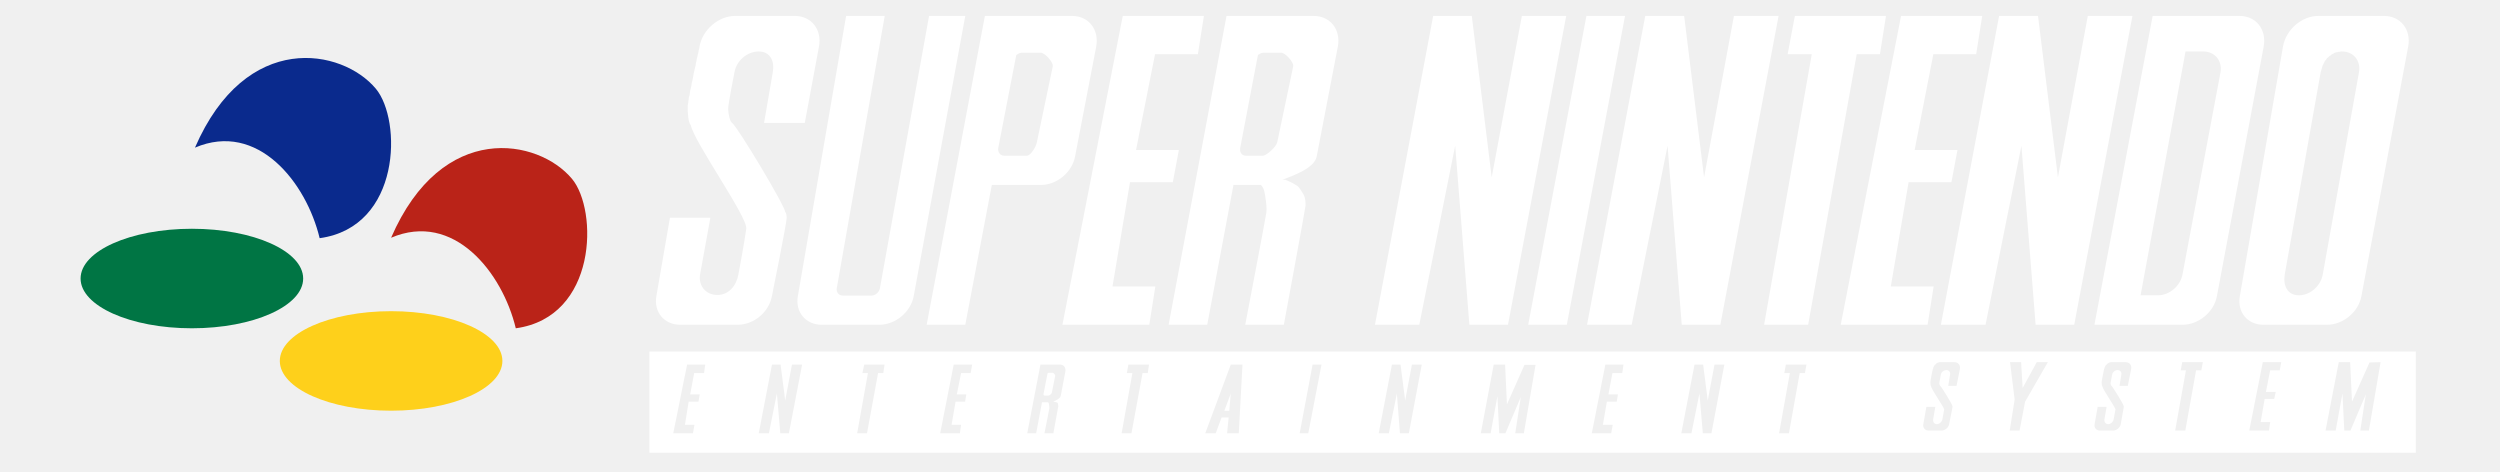
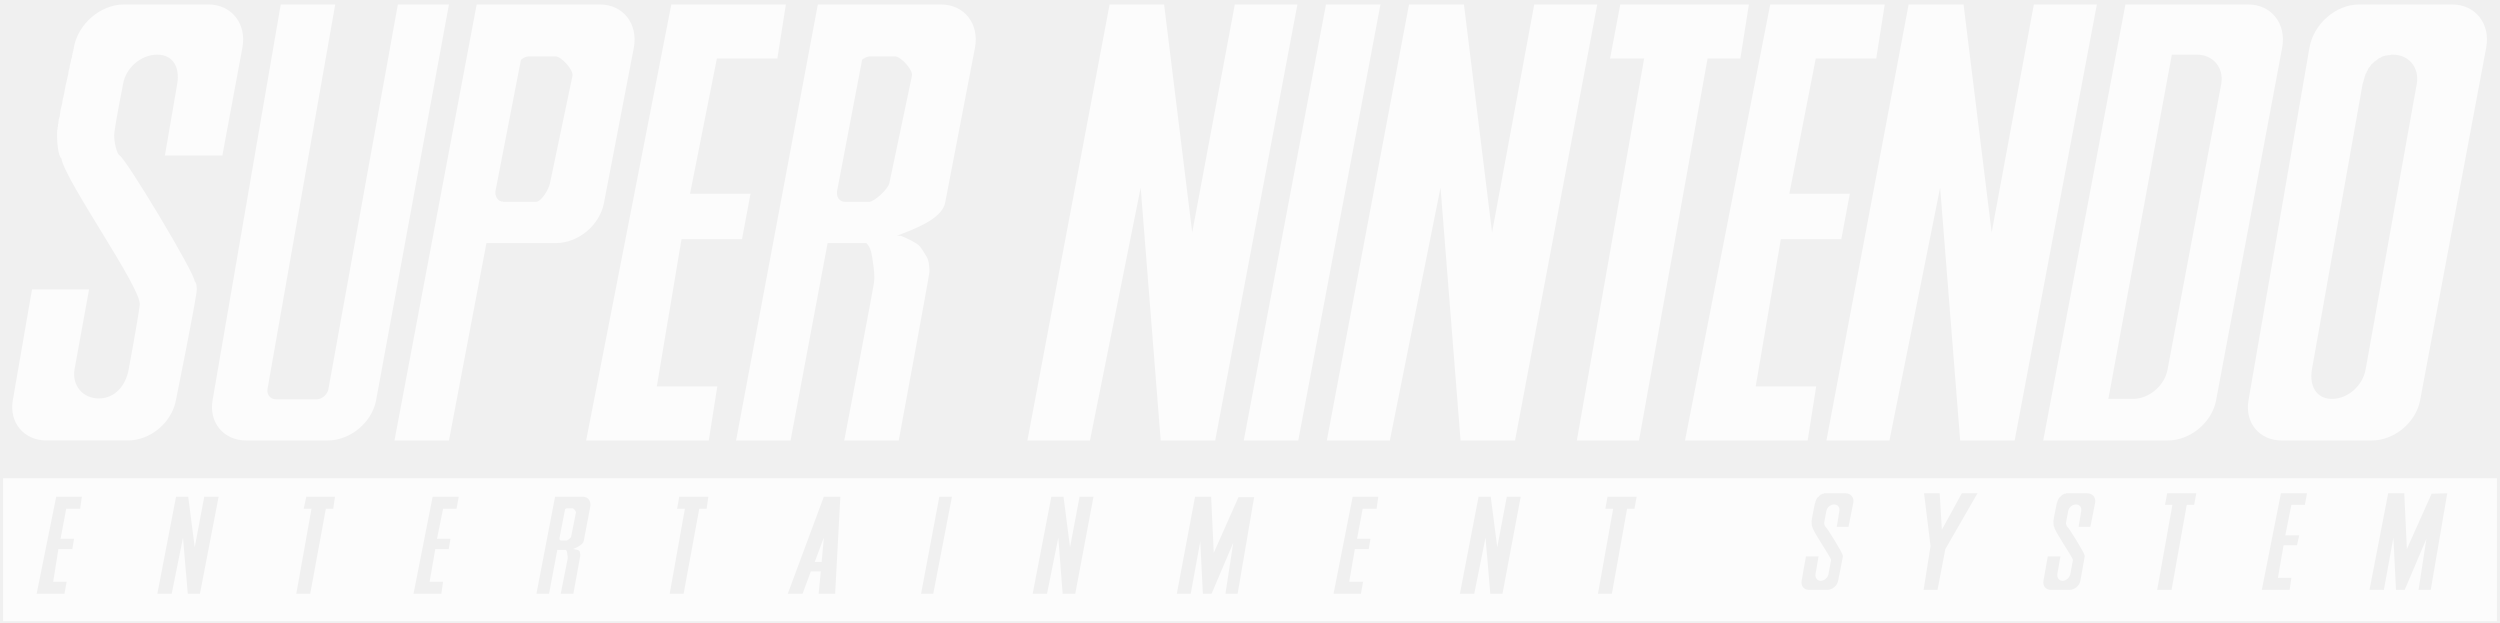
- <svg xmlns="http://www.w3.org/2000/svg" viewBox="0 0 641 121" xml:space="preserve" style="fill-rule:evenodd;clip-rule:evenodd;stroke-linejoin:round;stroke-miterlimit:2">
-   <path d="M188.482 4.084c-4.244 0-8.369 3.515-9.127 7.871v.234l-.078.078v.234l-.077.156v.156l-.077.156v.233l-.078.156v.234l-.077.234-.078.234-.077.467-.155.546-.077.545-.155.546-.077.622-.155.624-.155.702-.155.624-.232 1.324-.154.701-.155.624-.078.623-.154.624-.154.624-.077.623-.078.545-.154.468-.078.545v.234l-.077.156v.39l-.078.234v.311l-.077.156v.155c-.081 1.905.183 4.507.773 4.989.75 4.197 14.631 23.62 14.232 26.578-.376 2.966-2.012 11.691-2.012 11.691-.503 2.943-2.494 5.3-5.414 5.3-2.92 0-4.912-2.35-4.41-5.3l2.63-14.497h-10.364l-3.481 20.108c-.71 4.084 2.034 7.326 6.11 7.326h14.773c4.092 0 7.991-3.242 8.741-7.326 0 0 3.806-18.783 3.789-20.108-.016-1.334-.387-1.481-.387-1.481 0-1.527-12.352-22.072-13.613-22.836-.543-.322-.99-2.355-1.005-3.584-.024-1.223 1.624-9.432 1.624-9.432.503-2.941 3.268-5.3 6.187-5.3 2.92 0 4.139 2.358 3.636 5.3l-2.243 13.016h10.442l3.635-19.563c.822-4.357-1.944-7.871-6.187-7.871h-15.312v.001Zm28.463 0-12.376 71.86c-.71 4.084 2.035 7.326 6.111 7.326h14.772c4.092 0 8.06-3.242 8.818-7.326l13.226-71.86h-9.282l-12.608 69.834c-.183 1.012-1.161 1.87-2.165 1.87h-7.348c-1.03 0-1.715-.85-1.548-1.87l12.299-69.834h-9.899Zm35.581 0L237.598 83.27h9.9l6.807-35.851h12.608c4.1 0 7.991-3.267 8.739-7.328l5.415-28.136c.813-4.365-1.944-7.871-6.187-7.871h-22.354Zm35.348 0-15.47 79.186h22.276l1.547-9.82h-10.983l4.486-26.734h10.983l1.548-8.261h-10.984l4.874-24.551h10.983l1.548-9.82h-20.808Zm26.607 0-14.85 79.186h9.9l6.73-35.851h7.038c.925.867 1.032 2.469 1.159 3.272.184 1.165.376 2.654.232 3.819-.127 1.157-5.414 28.759-5.414 28.759h9.9s5.569-30.07 5.569-30.552c.016-.491.001-2.033-.541-2.884-.36-.546-.985-1.802-1.703-2.26-1.38-.892-2.939-1.48-2.939-1.48h-.696c2.832-1.126 8.174-2.979 8.74-6.002l5.414-28.136c.822-4.365-1.943-7.871-6.188-7.871h-22.351Zm52.984 0L352.537 83.27h11.37l9.204-45.906 3.635 45.906h9.902l14.928-79.186h-11.37l-7.735 41.385-5.104-41.385h-9.902Zm39.293 0L391.83 83.27h9.9l14.927-79.186h-9.899Zm15.082 0L406.913 83.27h11.448l9.203-45.906L431.2 83.27h9.9l14.927-79.186H444.58l-7.657 41.385-5.105-41.385h-9.978Zm38.366 0-1.857 9.82h6.188L452.315 83.27h11.293l12.454-69.366h5.956l1.547-9.82h-23.359Zm27.226 0-15.47 79.186h22.276l1.547-9.82h-10.984l4.563-26.734h10.984l1.547-8.261h-10.983l4.795-24.551h10.983l1.547-9.82h-20.805Zm25.138 0L497.642 83.27h11.447l9.204-45.906 3.636 45.906h9.901l14.927-79.186H535.31l-7.658 41.385-5.104-41.385h-9.978Zm39.37 0L537.012 83.27h22.586c4.1 0 8.06-3.242 8.817-7.326l11.99-63.989c.813-4.365-1.944-7.871-6.188-7.871H551.94Zm42.465 0c-4.245 0-8.292 3.515-9.05 7.871l-11.061 63.989c-.718 4.084 1.964 7.326 6.032 7.326h16.322c4.092 0 8.06-3.242 8.817-7.326l11.99-63.989c.821-4.357-1.952-7.871-6.188-7.871h-16.862Zm-34.034 9.118h4.563c2.92 0 4.912 2.358 4.41 5.3l-9.746 51.831c-.511 2.943-3.346 5.378-6.266 5.378h-4.486l11.525-62.509Zm39.835 0h.309c2.92 0 4.834 2.358 4.331 5.3l-9.282 51.831c-.503 2.934-3.191 5.378-6.11 5.378-2.92 0-4.139-2.436-3.636-5.378l9.203-51.831.078-.233.077-.234.078-.312.077-.233.077-.312.078-.234.077-.234.155-.233.077-.234.155-.234.077-.234.155-.233.155-.156.155-.235.154-.233.233-.156.309-.312.464-.311.155-.156.232-.156.232-.078.233-.156.154-.078.31-.077.232-.079h.232l.232-.077h.31l.232-.08Zm-338.167.312h4.796c1.052 0 3.285 2.429 3.094 3.507l-4.1 19.562c-.192 1.013-1.548 3.351-2.553 3.351h-5.956l-.077-.077h-.31v-.079h-.154l-.078-.077h-.077l-.078-.078-.077-.078h-.077v-.078l-.078-.078-.077-.078v-.078l-.077-.078-.078-.078v-.155l-.077-.078v-.156l-.078-.078v-.078c0-.128-.016-.323 0-.467l4.641-23.928c.425-.354.946-.623 1.471-.623Zm61.647 0h4.795c1.053 0 3.301 2.429 3.094 3.507l-4.099 19.485c-.183 1.02-2.7 3.428-3.713 3.428h-4.254c-.877 0-1.482-.582-1.547-1.402 0-.128-.016-.315 0-.467l4.564-23.928.078-.077.077-.079.155-.077h.077l.077-.078.078-.078h.077l.078-.078h.077l.155-.078h.232v-.078h-.001ZM166.514 90.129v25.954h452.897V90.129H166.514Zm330.724 2.728h3.864c.935 0 1.607.741 1.419 1.715l-.867 4.365h-2.129l.473-2.883c.106-.652-.28-1.169-.946-1.169-.659 0-1.306.513-1.419 1.169l-.394 2.104c-.065.125.131.717.236.779.293.166 3.075 4.727 3.075 5.066.065.17.104.25.08.312-.082.571-.868 4.443-.868 4.443-.171.888-1.045 1.636-1.971 1.636h-3.312c-.919 0-1.511-.748-1.34-1.636l.787-4.443h2.286l-.552 3.196c-.105.652.28 1.247.947 1.247.634 0 1.313-.592 1.419-1.247l.472-2.572c-.422-1.077-3.211-4.991-3.389-5.924-.123-.104-.175-.667-.159-1.092.024-.464.631-3.351.631-3.351h.078v-.234l.08-.156v-.077l.079-.079v-.077l.078-.079v-.077l.158-.156v-.079h.08l.237-.233v-.078h.079l.158-.156h.079l.08-.078h.078l.08-.077h.236l.077-.079Zm18.134 0h2.838l.395 6.625 3.626-6.625h2.839l-5.835 10.133-1.419 7.404h-2.523l1.261-7.95-1.182-9.587Zm25.783 0h3.866c.935 0 1.589.741 1.419 1.715l-.867 4.365h-2.13l.474-2.883c.106-.652-.279-1.169-.946-1.169-.659 0-1.313.513-1.419 1.169l-.395 2.104c-.08.125.107.717.237.779.277.166 3.075 4.727 3.075 5.066.081.17.078.25.078.312-.106.571-.788 4.443-.788 4.443-.171.888-1.053 1.636-1.971 1.636h-3.391c-.919 0-1.51-.748-1.341-1.636l.789-4.443h2.286l-.552 3.196c-.106.652.304 1.247.946 1.247.659 0 1.289-.592 1.419-1.247l.473-2.572c-.43-1.077-3.211-4.991-3.39-5.924-.122-.104-.174-.667-.158-1.092.025-.464.63-3.351.63-3.351l.08-.078v-.156l.079-.156v-.077l.079-.079v-.077l.079-.079v-.077l.158-.156v-.079h.08l.236-.233.158-.156.079-.078h.08l.078-.078h.08l.078-.077h.238l.074-.079Zm18.372 0h5.283l-.394 2.104h-1.341l-2.759 15.433h-2.603l2.76-15.433h-1.341l.395-2.104Zm20.657 0h4.73l-.393 2.104h-2.445l-1.103 5.534h2.522l-.393 1.794h-2.445l-1.025 5.923h2.444l-.315 2.182h-5.047l3.47-17.537Zm19.476 0h2.917l.474 10.133 4.493-10.054 2.838-.079-2.996 17.537h-2.207l1.419-9.275-3.942 9.275h-1.577l-.474-9.509-1.734 9.509h-2.602l3.391-17.537Zm-423.487.624h4.652l-.315 2.181h-2.524l-1.026 5.457h2.445l-.315 1.871h-2.523l-.947 5.924h2.444l-.395 2.181h-5.046l3.55-17.614Zm21.762 0h2.207l1.184 9.197 1.734-9.197h2.603l-3.391 17.614h-2.208l-.867-10.21-2.051 10.21h-2.602l3.391-17.614Zm23.654 0h5.204l-.315 2.181h-1.341l-2.839 15.433h-2.523l2.76-15.433h-1.419l.473-2.181Zm22.944 0h4.731l-.394 2.181h-2.444l-1.104 5.457h2.444l-.315 1.871h-2.444l-1.026 5.924h2.445l-.316 2.181h-5.046l3.469-17.614Zm22.236 0h5.046c.936 0 1.527.819 1.341 1.792l-1.184 6.236c-.129.675-1.328 1.227-1.971 1.481h.317v.077h.316l.08.078h.236v.078h.159v.078h.079c.105.189.158.751.158.857 0 .104-1.262 6.937-1.262 6.937h-2.286s1.221-6.136 1.262-6.391c.024-.273-.03-.603-.079-.858-.016-.187-.025-.509-.237-.701h-1.577l-1.498 7.95h-2.286l3.386-17.614Zm22.55 0h5.282l-.315 2.181h-1.34l-2.838 15.433h-2.524l2.759-15.433h-1.419l.395-2.181Zm26.255 0h2.997l-.947 17.614h-2.996l.395-4.052h-1.814l-1.499 4.052h-2.681l6.545-17.614Zm20.974 0h2.286l-3.391 17.614h-2.208l3.313-17.614Zm20.343 0h2.207l1.184 9.197 1.734-9.197h2.524l-3.312 17.614h-2.286l-.788-10.21-2.051 10.21H353.5l3.391-17.614Zm26.097 0h2.918l.473 10.209 4.495-10.132h2.838l-2.996 17.537h-2.208l1.419-9.274-3.942 9.274h-1.577l-.473-9.509-1.736 9.509h-2.522l3.311-17.614Zm28.622 0h4.652l-.315 2.181h-2.524l-1.024 5.457h2.444l-.315 1.871h-2.524l-1.025 5.924h2.524l-.395 2.181h-4.967l3.469-17.614Zm22.865 0h2.208l1.182 9.197 1.735-9.197h2.523l-3.311 17.614h-2.208l-.867-10.21-2.05 10.21h-2.602l3.39-17.614Zm23.417 0h5.284l-.395 2.181h-1.34l-2.76 15.433h-2.524l2.76-15.433h-1.419l.394-2.181Zm-188.994 2.104c-.123 0-.227.072-.316.156l-1.025 5.3v.078c0 .169.121.312.315.312h.947c.236 0 .826-.469.867-.701l.868-4.366c.041-.25-.394-.779-.63-.779h-1.026Zm46.676 5.299-1.655 4.443h1.262l.393-4.443Z" style="fill:#fff;fill-rule:nonzero" />
-   <ellipse cx="49.197" cy="71.413" rx="28.535" ry="12.759" style="fill:#007544" />
-   <path d="M128.812 92.543c0 7.046-12.775 12.759-28.535 12.759-15.759 0-28.534-5.713-28.534-12.759s12.775-12.757 28.534-12.757c15.761 0 28.535 5.711 28.535 12.757Z" style="fill:#fed01b;fill-rule:nonzero" />
-   <path d="M132.247 84.172c-3.435-14.29-15.889-30.077-31.97-23.214 13.093-30.202 37.804-25.398 46.384-15.101 6.683 8.018 6.522 35.442-14.414 38.315Z" style="fill:#ba2318;fill-rule:nonzero" />
-   <path d="M81.958 61.069C78.522 46.78 66.069 30.992 49.989 37.855c13.093-30.202 37.804-25.397 46.383-15.1 6.682 8.019 6.52 35.442-14.414 38.314Z" style="fill:#0a2a8d;fill-rule:nonzero" />
+ <svg xmlns="http://www.w3.org/2000/svg" width="454px" height="113px" viewBox="0 0 454 113" version="1.1">
+   <g id="Page-1" stroke="none" stroke-width="1" fill="none" fill-rule="evenodd" opacity="0.78">
+     <g id="Nintendo-Super-Nintendo-Entertainment-System" transform="translate(-93, -3)" fill="#FFFFFF" fill-rule="nonzero">
+       <g id="snes" transform="translate(93.54954, 3.808457)">
+         <path d="M21.968,0.001 C17.724,0.001 13.599,3.516 12.841,7.872 L12.841,8.106 L12.763,8.184 L12.763,8.418 L12.686,8.574 L12.686,8.73 L12.609,8.886 L12.609,9.119 L12.531,9.275 L12.531,9.509 L12.454,9.743 L12.376,9.977 L12.299,10.444 L12.144,10.99 L12.067,11.535 L11.912,12.081 L11.835,12.703 L11.68,13.327 L11.525,14.029 L11.37,14.653 L11.138,15.977 L10.984,16.678 L10.829,17.302 L10.751,17.925 L10.597,18.549 L10.443,19.173 L10.366,19.796 L10.288,20.341 L10.134,20.809 L10.056,21.354 L10.056,21.588 L9.979,21.744 L9.979,22.134 L9.901,22.368 L9.901,22.679 L9.824,22.835 L9.824,22.99 C9.743,24.895 10.007,27.497 10.597,27.979 C11.347,32.176 25.228,51.599 24.829,54.557 C24.453,57.523 22.817,66.248 22.817,66.248 C22.314,69.191 20.323,71.548 17.403,71.548 C14.483,71.548 12.491,69.198 12.993,66.248 L15.623,51.751 L5.259,51.751 L1.778,71.859 C1.068,75.943 3.812,79.185 7.888,79.185 L22.661,79.185 C26.753,79.185 30.652,75.943 31.402,71.859 C31.402,71.859 35.208,53.076 35.191,51.751 C35.175,50.417 34.804,50.27 34.804,50.27 C34.804,48.743 22.452,28.198 21.191,27.434 C20.648,27.112 20.201,25.079 20.186,23.85 C20.162,22.627 21.81,14.418 21.81,14.418 C22.313,11.477 25.078,9.118 27.997,9.118 C30.917,9.118 32.136,11.476 31.633,14.418 L29.39,27.434 L39.832,27.434 L43.467,7.871 C44.289,3.514 41.523,0 37.28,0 L21.968,0 L21.968,0.001 L21.968,0.001 Z M50.431,0.001 L38.055,71.861 C37.345,75.945 40.09,79.187 44.166,79.187 L58.938,79.187 C63.03,79.187 66.998,75.945 67.756,71.861 L80.982,0.001 L71.7,0.001 L59.092,69.835 C58.909,70.847 57.931,71.705 56.927,71.705 L49.579,71.705 C48.549,71.705 47.864,70.855 48.031,69.835 L60.33,0.001 L50.431,0.001 L50.431,0.001 Z M86.012,0.001 L71.084,79.187 L80.984,79.187 L87.791,43.336 L100.399,43.336 C104.499,43.336 108.39,40.069 109.138,36.008 L114.553,7.872 C115.366,3.507 112.609,0.001 108.366,0.001 L86.012,0.001 L86.012,0.001 Z M121.36,0.001 L105.89,79.187 L128.166,79.187 L129.713,69.367 L118.73,69.367 L123.216,42.633 L134.199,42.633 L135.747,34.372 L124.763,34.372 L129.637,9.821 L140.62,9.821 L142.168,0.001 L121.36,0.001 L121.36,0.001 Z M147.967,0.001 L133.117,79.187 L143.017,79.187 L149.747,43.336 L156.785,43.336 C157.71,44.203 157.817,45.805 157.944,46.608 C158.128,47.773 158.32,49.262 158.176,50.427 C158.049,51.584 152.762,79.186 152.762,79.186 L162.662,79.186 C162.662,79.186 168.231,49.116 168.231,48.634 C168.247,48.143 168.232,46.601 167.69,45.75 C167.33,45.204 166.705,43.948 165.987,43.49 C164.607,42.598 163.048,42.01 163.048,42.01 L162.352,42.01 C165.184,40.884 170.526,39.031 171.092,36.008 L176.506,7.872 C177.328,3.507 174.563,0.001 170.318,0.001 L147.967,0.001 L147.967,0.001 Z M200.951,0.001 L186.023,79.187 L197.393,79.187 L206.597,33.281 L210.232,79.187 L220.134,79.187 L235.062,0.001 L223.692,0.001 L215.957,41.386 L210.853,0.001 L200.951,0.001 L200.951,0.001 Z M240.244,0.001 L225.316,79.187 L235.216,79.187 L250.143,0.001 L240.244,0.001 L240.244,0.001 Z M255.326,0.001 L240.399,79.187 L251.847,79.187 L261.05,33.281 L264.686,79.187 L274.586,79.187 L289.513,0.001 L278.066,0.001 L270.409,41.386 L265.304,0.001 L255.326,0.001 L255.326,0.001 Z M293.692,0.001 L291.835,9.821 L298.023,9.821 L285.801,79.187 L297.094,79.187 L309.548,9.821 L315.504,9.821 L317.051,0.001 L293.692,0.001 L293.692,0.001 Z M320.918,0.001 L305.448,79.187 L327.724,79.187 L329.271,69.367 L318.287,69.367 L322.85,42.633 L333.834,42.633 L335.381,34.372 L324.398,34.372 L329.193,9.821 L340.176,9.821 L341.723,0.001 L320.918,0.001 L320.918,0.001 Z M346.056,0.001 L331.128,79.187 L342.575,79.187 L351.779,33.281 L355.415,79.187 L365.316,79.187 L380.243,0.001 L368.796,0.001 L361.138,41.386 L356.034,0.001 L346.056,0.001 L346.056,0.001 Z M385.426,0.001 L370.498,79.187 L393.084,79.187 C397.184,79.187 401.144,75.945 401.901,71.861 L413.891,7.872 C414.704,3.507 411.947,0.001 407.703,0.001 L385.426,0.001 L385.426,0.001 Z M427.891,0.001 C423.646,0.001 419.599,3.516 418.841,7.872 L407.78,71.861 C407.062,75.945 409.744,79.187 413.812,79.187 L430.134,79.187 C434.226,79.187 438.194,75.945 438.951,71.861 L450.941,7.872 C451.762,3.515 448.989,0.001 444.753,0.001 L427.891,0.001 L427.891,0.001 Z M393.857,9.119 L398.42,9.119 C401.34,9.119 403.332,11.477 402.83,14.419 L393.084,66.25 C392.573,69.193 389.738,71.628 386.818,71.628 L382.332,71.628 L393.857,9.119 Z M433.692,9.119 L434.001,9.119 C436.921,9.119 438.835,11.477 438.332,14.419 L429.05,66.25 C428.547,69.184 425.859,71.628 422.94,71.628 C420.02,71.628 418.801,69.192 419.304,66.25 L428.507,14.419 L428.585,14.186 L428.662,13.952 L428.74,13.64 L428.817,13.407 L428.894,13.095 L428.972,12.861 L429.049,12.627 L429.204,12.394 L429.281,12.16 L429.436,11.926 L429.513,11.692 L429.668,11.459 L429.823,11.303 L429.978,11.068 L430.132,10.835 L430.365,10.679 L430.674,10.367 L431.138,10.056 L431.293,9.9 L431.525,9.744 L431.757,9.666 L431.99,9.51 L432.144,9.432 L432.454,9.355 L432.686,9.276 L432.918,9.276 L433.15,9.199 L433.46,9.199 L433.692,9.119 L433.692,9.119 Z M95.525,9.431 L100.321,9.431 C101.373,9.431 103.606,11.86 103.415,12.938 L99.315,32.5 C99.123,33.513 97.767,35.851 96.762,35.851 L90.806,35.851 L90.729,35.774 L90.419,35.774 L90.419,35.695 L90.265,35.695 L90.187,35.618 L90.11,35.618 L90.032,35.54 L89.955,35.462 L89.878,35.462 L89.878,35.384 L89.8,35.306 L89.723,35.228 L89.723,35.15 L89.646,35.072 L89.568,34.994 L89.568,34.839 L89.491,34.761 L89.491,34.605 L89.413,34.527 L89.413,34.449 C89.413,34.321 89.397,34.126 89.413,33.982 L94.054,10.054 C94.479,9.7 95,9.431 95.525,9.431 L95.525,9.431 Z M157.172,9.431 L161.967,9.431 C163.02,9.431 165.268,11.86 165.061,12.938 L160.962,32.423 C160.779,33.443 158.262,35.851 157.249,35.851 L152.995,35.851 C152.118,35.851 151.513,35.269 151.448,34.449 C151.448,34.321 151.432,34.134 151.448,33.982 L156.012,10.054 L156.09,9.977 L156.167,9.898 L156.322,9.821 L156.399,9.821 L156.476,9.743 L156.554,9.665 L156.631,9.665 L156.709,9.587 L156.786,9.587 L156.941,9.509 L157.173,9.509 L157.173,9.431 L157.172,9.431 L157.172,9.431 Z M0,86.046 L0,112 L452.897,112 L452.897,86.046 L0,86.046 Z M330.724,88.774 L334.588,88.774 C335.523,88.774 336.195,89.515 336.007,90.489 L335.14,94.854 L333.011,94.854 L333.484,91.971 C333.59,91.319 333.204,90.802 332.538,90.802 C331.879,90.802 331.232,91.315 331.119,91.971 L330.725,94.075 C330.66,94.2 330.856,94.792 330.961,94.854 C331.254,95.02 334.036,99.581 334.036,99.92 C334.101,100.09 334.14,100.17 334.116,100.232 C334.034,100.803 333.248,104.675 333.248,104.675 C333.077,105.563 332.203,106.311 331.277,106.311 L327.965,106.311 C327.046,106.311 326.454,105.563 326.625,104.675 L327.412,100.232 L329.698,100.232 L329.146,103.428 C329.041,104.08 329.426,104.675 330.093,104.675 C330.727,104.675 331.406,104.083 331.512,103.428 L331.984,100.856 C331.562,99.779 328.773,95.865 328.595,94.932 C328.472,94.828 328.42,94.265 328.436,93.84 C328.46,93.376 329.067,90.489 329.067,90.489 L329.145,90.489 L329.145,90.255 L329.225,90.099 L329.225,90.022 L329.304,89.943 L329.304,89.866 L329.382,89.787 L329.382,89.71 L329.54,89.554 L329.54,89.475 L329.62,89.475 L329.857,89.242 L329.857,89.164 L329.936,89.164 L330.094,89.008 L330.173,89.008 L330.253,88.93 L330.331,88.93 L330.411,88.853 L330.647,88.853 L330.724,88.774 L330.724,88.774 Z M348.858,88.774 L351.696,88.774 L352.091,95.399 L355.717,88.774 L358.556,88.774 L352.721,98.907 L351.302,106.311 L348.779,106.311 L350.04,98.361 L348.858,88.774 L348.858,88.774 Z M374.641,88.774 L378.507,88.774 C379.442,88.774 380.096,89.515 379.926,90.489 L379.059,94.854 L376.929,94.854 L377.403,91.971 C377.509,91.319 377.124,90.802 376.457,90.802 C375.798,90.802 375.144,91.315 375.038,91.971 L374.643,94.075 C374.563,94.2 374.75,94.792 374.88,94.854 C375.157,95.02 377.955,99.581 377.955,99.92 C378.036,100.09 378.033,100.17 378.033,100.232 C377.927,100.803 377.245,104.675 377.245,104.675 C377.074,105.563 376.192,106.311 375.274,106.311 L371.883,106.311 C370.964,106.311 370.373,105.563 370.542,104.675 L371.331,100.232 L373.617,100.232 L373.065,103.428 C372.959,104.08 373.369,104.675 374.011,104.675 C374.67,104.675 375.3,104.083 375.43,103.428 L375.903,100.856 C375.473,99.779 372.692,95.865 372.513,94.932 C372.391,94.828 372.339,94.265 372.355,93.84 C372.38,93.376 372.985,90.489 372.985,90.489 L373.065,90.411 L373.065,90.255 L373.144,90.099 L373.144,90.022 L373.223,89.943 L373.223,89.866 L373.302,89.787 L373.302,89.71 L373.46,89.554 L373.46,89.475 L373.54,89.475 L373.776,89.242 L373.934,89.086 L374.013,89.008 L374.093,89.008 L374.171,88.93 L374.251,88.93 L374.329,88.853 L374.567,88.853 L374.641,88.774 L374.641,88.774 Z M393.013,88.774 L398.296,88.774 L397.902,90.878 L396.561,90.878 L393.802,106.311 L391.199,106.311 L393.959,90.878 L392.618,90.878 L393.013,88.774 L393.013,88.774 Z M413.67,88.774 L418.4,88.774 L418.007,90.878 L415.562,90.878 L414.459,96.412 L416.981,96.412 L416.588,98.206 L414.143,98.206 L413.118,104.129 L415.562,104.129 L415.247,106.311 L410.2,106.311 L413.67,88.774 L413.67,88.774 Z M433.146,88.774 L436.063,88.774 L436.537,98.907 L441.03,88.853 L443.868,88.774 L440.872,106.311 L438.665,106.311 L440.084,97.036 L436.142,106.311 L434.565,106.311 L434.091,96.802 L432.357,106.311 L429.755,106.311 L433.146,88.774 Z M9.659,89.398 L14.311,89.398 L13.996,91.579 L11.472,91.579 L10.446,97.036 L12.891,97.036 L12.576,98.907 L10.053,98.907 L9.106,104.831 L11.55,104.831 L11.155,107.012 L6.109,107.012 L9.659,89.398 L9.659,89.398 Z M31.421,89.398 L33.628,89.398 L34.812,98.595 L36.546,89.398 L39.149,89.398 L35.758,107.012 L33.55,107.012 L32.683,96.802 L30.632,107.012 L28.03,107.012 L31.421,89.398 L31.421,89.398 Z M55.075,89.398 L60.279,89.398 L59.964,91.579 L58.623,91.579 L55.784,107.012 L53.261,107.012 L56.021,91.579 L54.602,91.579 L55.075,89.398 L55.075,89.398 Z M78.019,89.398 L82.75,89.398 L82.356,91.579 L79.912,91.579 L78.808,97.036 L81.252,97.036 L80.937,98.907 L78.493,98.907 L77.467,104.831 L79.912,104.831 L79.596,107.012 L74.55,107.012 L78.019,89.398 L78.019,89.398 Z M100.255,89.398 L105.301,89.398 C106.237,89.398 106.828,90.217 106.642,91.19 L105.458,97.426 C105.329,98.101 104.13,98.653 103.487,98.907 L103.804,98.907 L103.804,98.984 L104.12,98.984 L104.2,99.062 L104.436,99.062 L104.436,99.14 L104.595,99.14 L104.595,99.218 L104.674,99.218 C104.779,99.407 104.832,99.969 104.832,100.075 C104.832,100.179 103.57,107.012 103.57,107.012 L101.284,107.012 C101.284,107.012 102.505,100.876 102.546,100.621 C102.57,100.348 102.516,100.018 102.467,99.763 C102.451,99.576 102.442,99.254 102.23,99.062 L100.653,99.062 L99.155,107.012 L96.869,107.012 L100.255,89.398 L100.255,89.398 Z M122.805,89.398 L128.087,89.398 L127.772,91.579 L126.432,91.579 L123.594,107.012 L121.07,107.012 L123.829,91.579 L122.41,91.579 L122.805,89.398 L122.805,89.398 Z M149.06,89.398 L152.057,89.398 L151.11,107.012 L148.114,107.012 L148.509,102.96 L146.695,102.96 L145.196,107.012 L142.515,107.012 L149.06,89.398 Z M170.034,89.398 L172.32,89.398 L168.929,107.012 L166.721,107.012 L170.034,89.398 L170.034,89.398 Z M190.377,89.398 L192.584,89.398 L193.768,98.595 L195.502,89.398 L198.026,89.398 L194.714,107.012 L192.428,107.012 L191.64,96.802 L189.589,107.012 L186.986,107.012 L190.377,89.398 L190.377,89.398 Z M216.474,89.398 L219.392,89.398 L219.865,99.607 L224.36,89.475 L227.198,89.475 L224.202,107.012 L221.994,107.012 L223.413,97.738 L219.471,107.012 L217.894,107.012 L217.421,97.503 L215.685,107.012 L213.163,107.012 L216.474,89.398 Z M245.096,89.398 L249.748,89.398 L249.433,91.579 L246.909,91.579 L245.885,97.036 L248.329,97.036 L248.014,98.907 L245.49,98.907 L244.465,104.831 L246.989,104.831 L246.594,107.012 L241.627,107.012 L245.096,89.398 L245.096,89.398 Z M267.961,89.398 L270.169,89.398 L271.351,98.595 L273.086,89.398 L275.609,89.398 L272.298,107.012 L270.09,107.012 L269.223,96.802 L267.173,107.012 L264.571,107.012 L267.961,89.398 L267.961,89.398 Z M291.378,89.398 L296.662,89.398 L296.267,91.579 L294.927,91.579 L292.167,107.012 L289.643,107.012 L292.403,91.579 L290.984,91.579 L291.378,89.398 L291.378,89.398 Z M102.384,91.502 C102.261,91.502 102.157,91.574 102.068,91.658 L101.043,96.958 L101.043,97.036 C101.043,97.205 101.164,97.348 101.358,97.348 L102.305,97.348 C102.541,97.348 103.131,96.879 103.172,96.647 L104.04,92.281 C104.081,92.031 103.646,91.502 103.41,91.502 L102.384,91.502 L102.384,91.502 Z M149.06,96.801 L147.405,101.244 L148.667,101.244 L149.06,96.801 Z" id="Shape" />
+       </g>
+     </g>
+   </g>
</svg>
